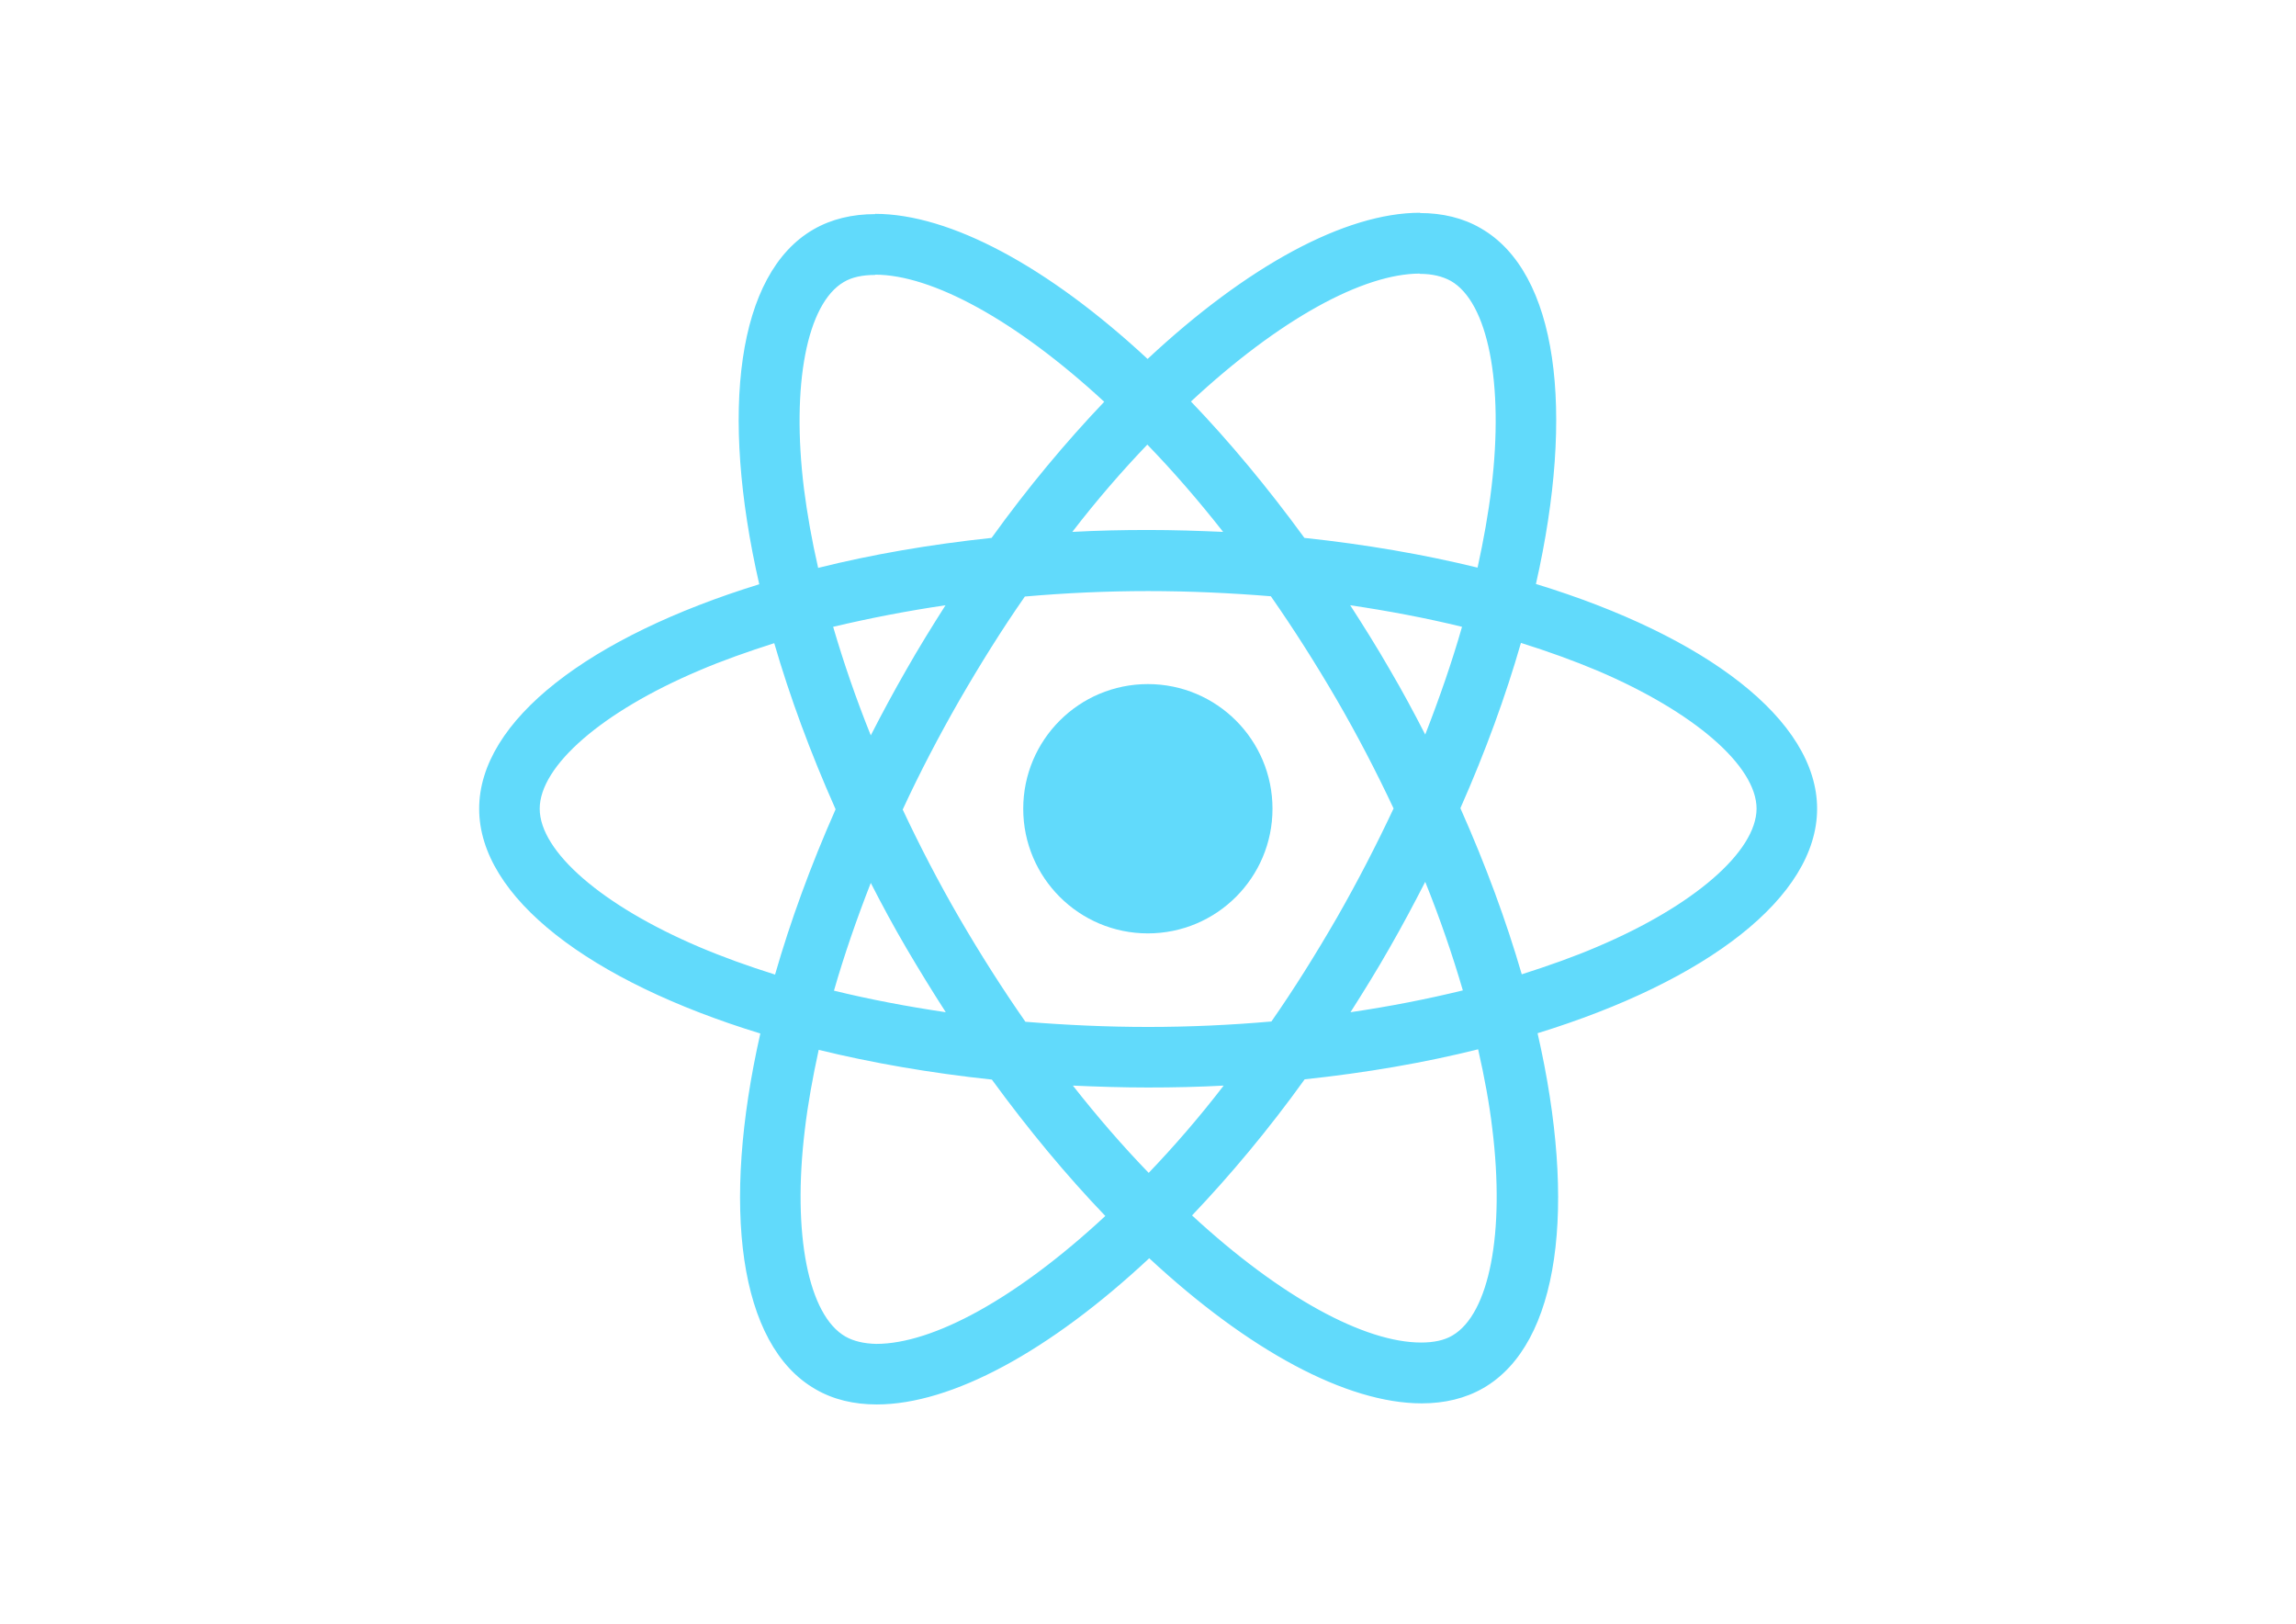
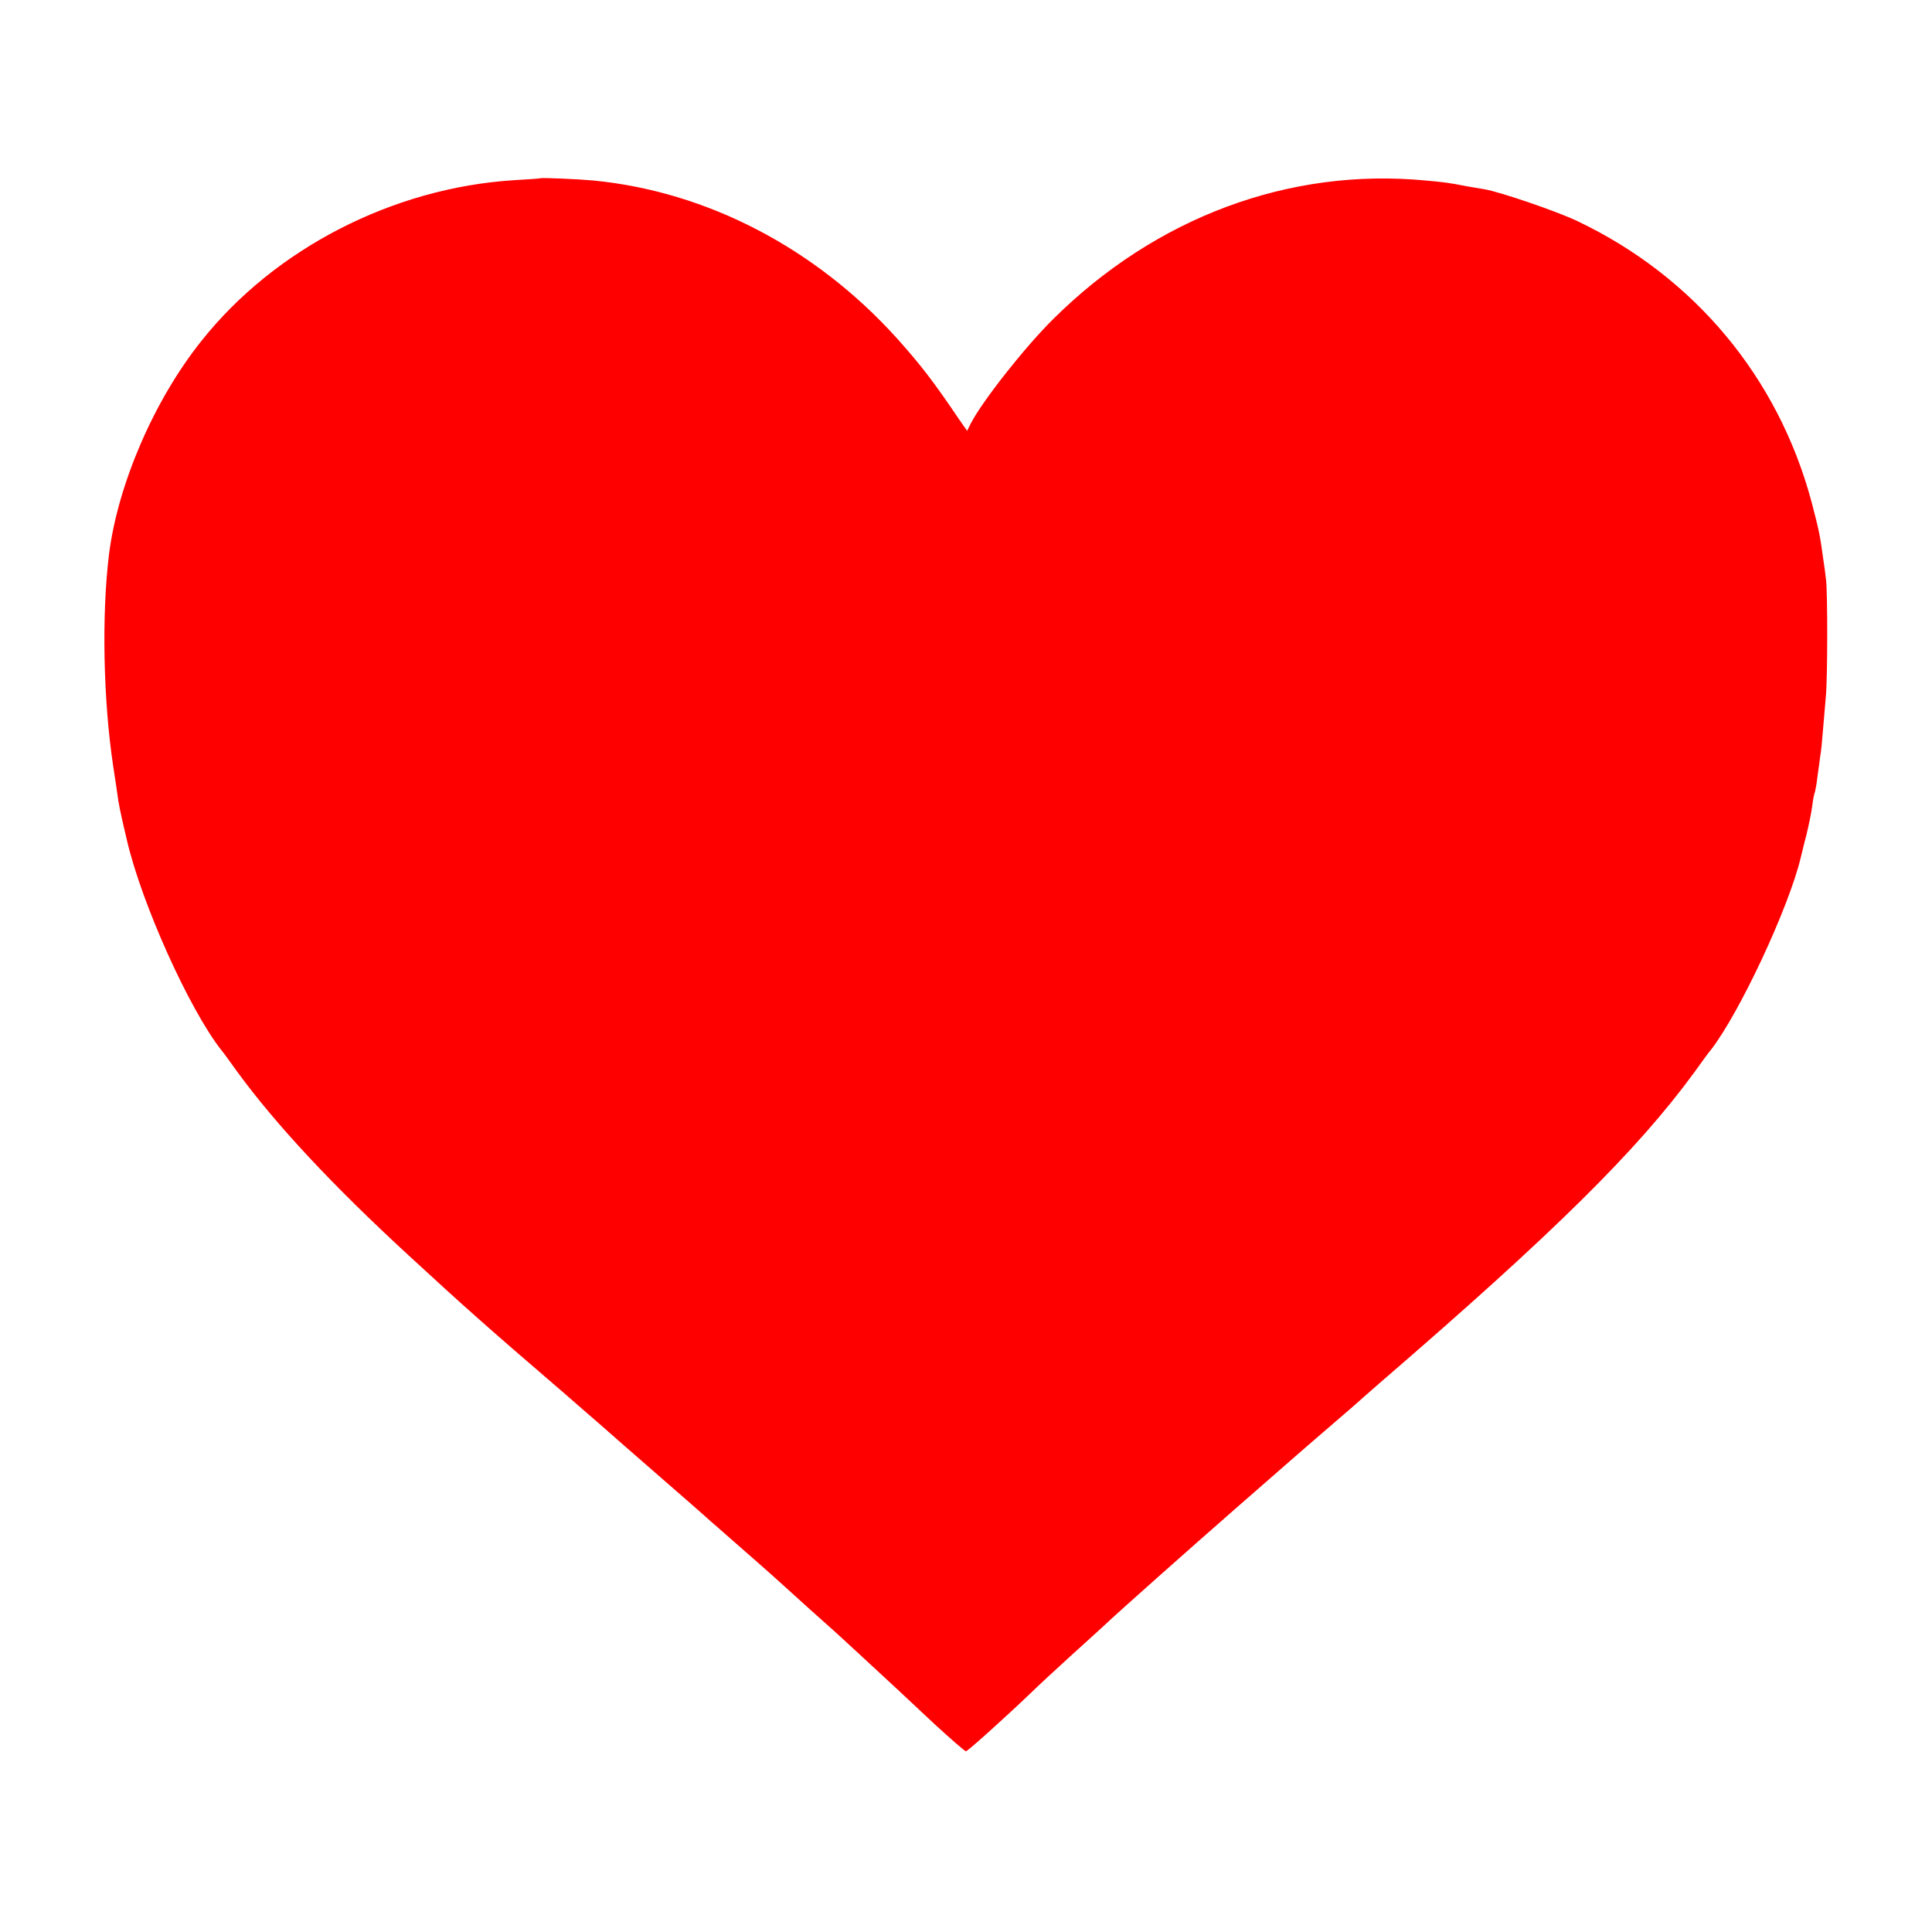
- <svg xmlns="http://www.w3.org/2000/svg" viewBox="0 0 841.9 595.3">
-   <g fill="#61DAFB">
-     <path d="M666.3 296.5c0-32.5-40.7-63.3-103.1-82.4 14.4-63.6 8-114.2-20.2-130.4-6.5-3.8-14.1-5.6-22.4-5.6v22.3c4.6 0 8.3.9 11.4 2.6 13.6 7.8 19.5 37.5 14.9 75.7-1.1 9.4-2.9 19.3-5.1 29.4-19.6-4.8-41-8.5-63.5-10.9-13.5-18.5-27.5-35.3-41.6-50 32.6-30.3 63.2-46.9 84-46.9V78c-27.5 0-63.5 19.6-99.9 53.6-36.4-33.8-72.4-53.2-99.9-53.2v22.3c20.7 0 51.4 16.5 84 46.6-14 14.7-28 31.4-41.3 49.9-22.6 2.4-44 6.1-63.6 11-2.3-10-4-19.7-5.2-29-4.7-38.2 1.1-67.9 14.6-75.8 3-1.8 6.9-2.6 11.5-2.6V78.5c-8.4 0-16 1.8-22.6 5.6-28.1 16.2-34.4 66.7-19.9 130.1-62.2 19.2-102.7 49.9-102.7 82.3 0 32.5 40.7 63.3 103.1 82.4-14.4 63.6-8 114.2 20.2 130.4 6.5 3.8 14.1 5.6 22.5 5.6 27.5 0 63.5-19.6 99.9-53.6 36.4 33.8 72.4 53.2 99.9 53.2 8.4 0 16-1.8 22.6-5.6 28.1-16.2 34.4-66.7 19.9-130.1 62-19.1 102.5-49.9 102.5-82.3zm-130.2-66.7c-3.7 12.9-8.3 26.2-13.5 39.5-4.1-8-8.4-16-13.1-24-4.6-8-9.5-15.8-14.4-23.4 14.2 2.1 27.9 4.7 41 7.9zm-45.8 106.5c-7.8 13.5-15.8 26.3-24.1 38.2-14.9 1.3-30 2-45.2 2-15.1 0-30.2-.7-45-1.9-8.3-11.9-16.4-24.6-24.2-38-7.6-13.1-14.5-26.4-20.8-39.8 6.2-13.4 13.2-26.8 20.7-39.9 7.8-13.5 15.8-26.3 24.1-38.2 14.9-1.3 30-2 45.2-2 15.1 0 30.2.7 45 1.9 8.3 11.9 16.4 24.6 24.2 38 7.6 13.1 14.5 26.4 20.8 39.8-6.3 13.4-13.2 26.8-20.7 39.9zm32.3-13c5.4 13.4 10 26.8 13.8 39.8-13.1 3.2-26.9 5.9-41.2 8 4.9-7.7 9.8-15.6 14.4-23.7 4.6-8 8.9-16.1 13-24.1zM421.2 430c-9.3-9.6-18.6-20.3-27.8-32 9 .4 18.2.7 27.5.7 9.4 0 18.7-.2 27.8-.7-9 11.7-18.3 22.4-27.5 32zm-74.4-58.9c-14.2-2.1-27.9-4.7-41-7.9 3.7-12.9 8.3-26.2 13.5-39.5 4.1 8 8.4 16 13.1 24 4.7 8 9.5 15.8 14.4 23.4zM420.7 163c9.3 9.6 18.6 20.3 27.8 32-9-.4-18.2-.7-27.5-.7-9.4 0-18.7.2-27.8.7 9-11.7 18.3-22.4 27.5-32zm-74 58.9c-4.9 7.7-9.8 15.6-14.4 23.7-4.6 8-8.9 16-13 24-5.4-13.4-10-26.8-13.8-39.8 13.1-3.1 26.9-5.8 41.2-7.9zm-90.5 125.2c-35.4-15.1-58.3-34.9-58.3-50.6 0-15.7 22.9-35.6 58.3-50.6 8.6-3.7 18-7 27.7-10.1 5.7 19.6 13.2 40 22.5 60.9-9.2 20.8-16.6 41.1-22.2 60.6-9.9-3.1-19.3-6.5-28-10.2zM310 490c-13.6-7.8-19.5-37.5-14.9-75.7 1.1-9.4 2.9-19.3 5.1-29.4 19.6 4.8 41 8.5 63.5 10.9 13.5 18.5 27.5 35.3 41.6 50-32.6 30.3-63.2 46.9-84 46.9-4.5-.1-8.3-1-11.3-2.7zm237.2-76.2c4.7 38.2-1.1 67.9-14.6 75.8-3 1.8-6.9 2.6-11.5 2.6-20.7 0-51.4-16.5-84-46.6 14-14.7 28-31.4 41.3-49.9 22.6-2.4 44-6.1 63.6-11 2.3 10.1 4.1 19.8 5.2 29.1zm38.5-66.7c-8.6 3.7-18 7-27.7 10.1-5.7-19.6-13.2-40-22.5-60.9 9.2-20.8 16.6-41.1 22.2-60.6 9.9 3.1 19.3 6.5 28.1 10.2 35.4 15.1 58.3 34.9 58.3 50.6-.1 15.7-23 35.6-58.4 50.6zM320.8 78.4z" />
-     <circle cx="420.9" cy="296.5" r="45.7" />
-     <path d="M520.5 78.1z" />
+ <svg xmlns="http://www.w3.org/2000/svg" version="1.0" width="700pt" height="700pt" viewBox="0 0 700 700" preserveAspectRatio="xMidYMid meet">
+   <g transform="translate(0,700) scale(0.1,-0.1)" fill="#ff0000" stroke="none">
+     <path d="M1957 6354 c-1 -1 -45 -4 -97 -7 -437 -28 -865 -248 -1130 -582 -172 -215 -303 -520 -335 -773 -27 -220 -21 -527 15 -767 5 -33 12 -78 15 -100 5 -39 10 -64 35 -170 54 -231 226 -612 342 -760 5 -5 31 -41 59 -80 139 -190 344 -410 619 -663 204 -188 286 -261 555 -492 60 -52 125 -109 145 -126 19 -17 109 -96 200 -175 91 -79 179 -156 195 -171 17 -14 41 -36 55 -48 79 -69 161 -141 205 -181 68 -62 126 -114 151 -136 12 -10 68 -61 124 -113 138 -127 148 -137 273 -254 60 -55 112 -101 117 -101 6 0 130 111 238 214 20 20 84 79 141 131 58 52 112 102 121 110 55 52 321 288 465 414 94 82 197 172 230 201 33 29 96 83 140 121 44 38 85 73 91 79 6 5 39 35 74 65 633 546 932 842 1139 1125 28 39 54 75 59 80 104 133 284 518 327 700 3 11 11 47 20 80 8 33 18 80 21 105 3 25 8 48 10 51 1 3 6 28 9 55 4 27 8 60 10 74 3 14 7 56 10 95 3 38 8 91 10 117 7 64 7 385 1 428 -2 19 -7 56 -11 81 -10 76 -15 100 -41 199 -121 453 -425 817 -849 1019 -76 36 -278 105 -335 115 -19 3 -48 8 -65 11 -66 13 -83 15 -150 21 -494 47 -977 -133 -1349 -502 -103 -102 -255 -295 -298 -377 l-14 -28 -30 43 c-93 138 -140 198 -224 292 -296 328 -689 532 -1100 572 -54 5 -189 11 -193 8z" />
  </g>
</svg>
